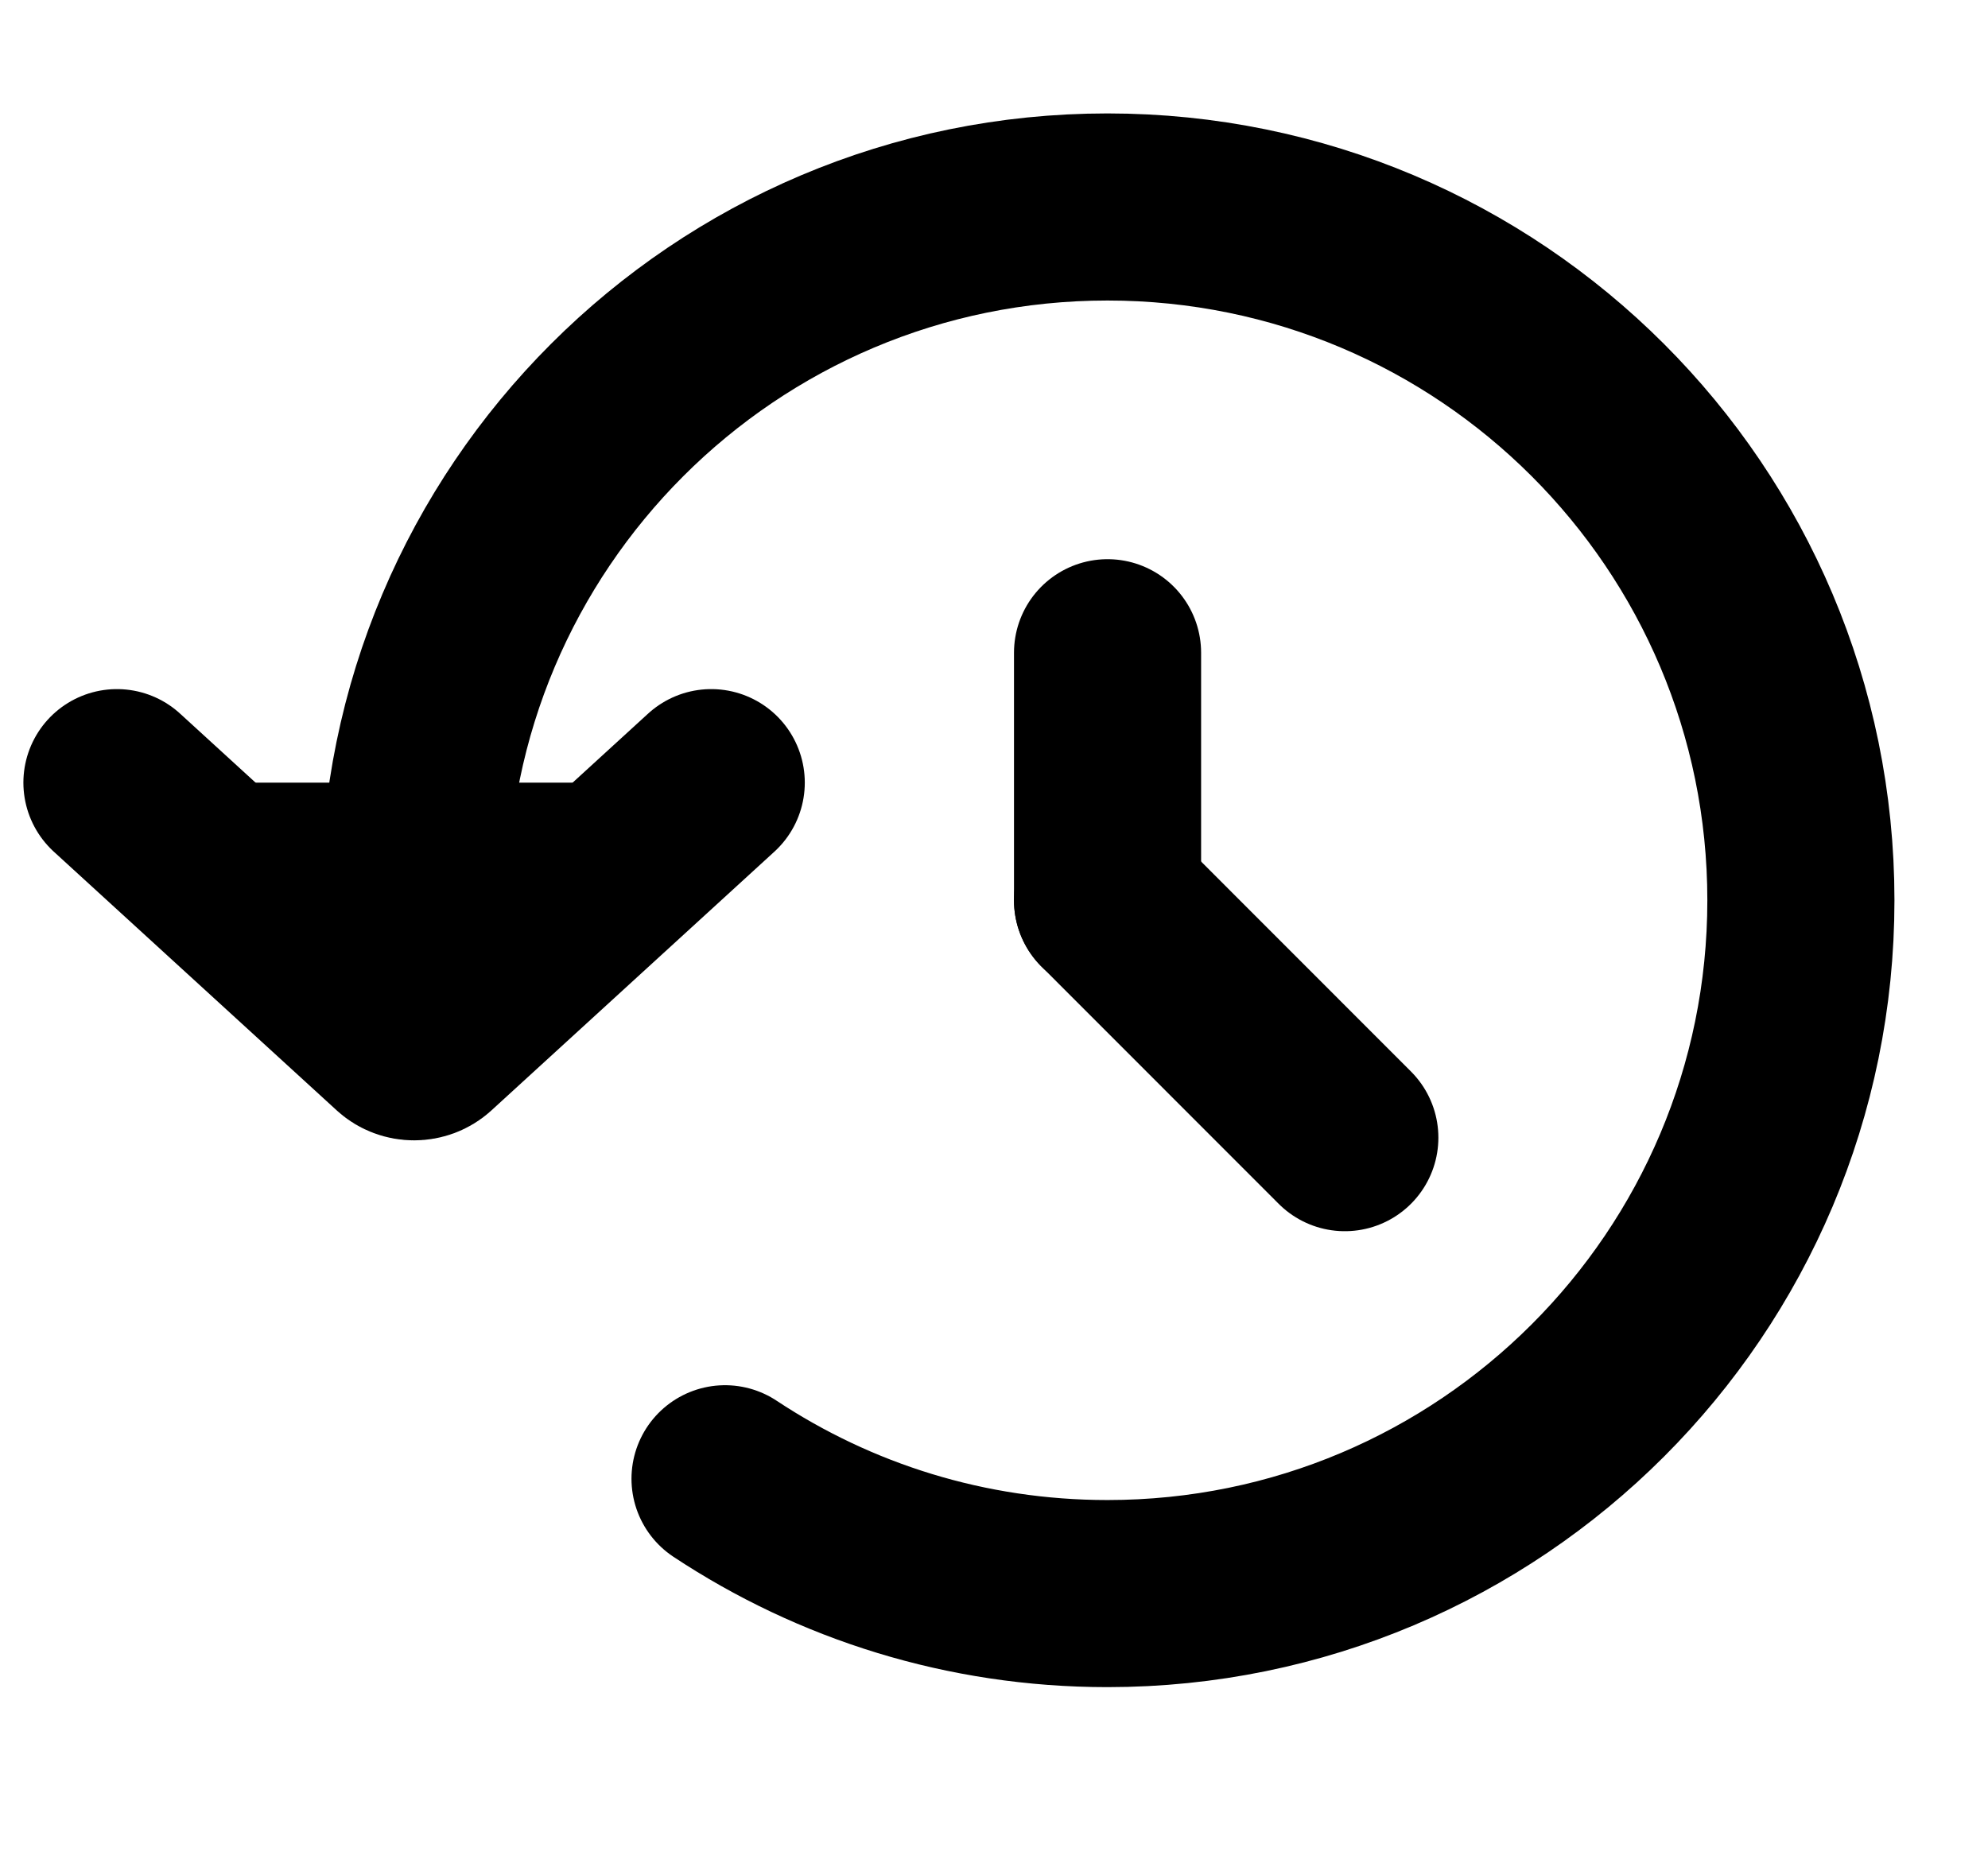
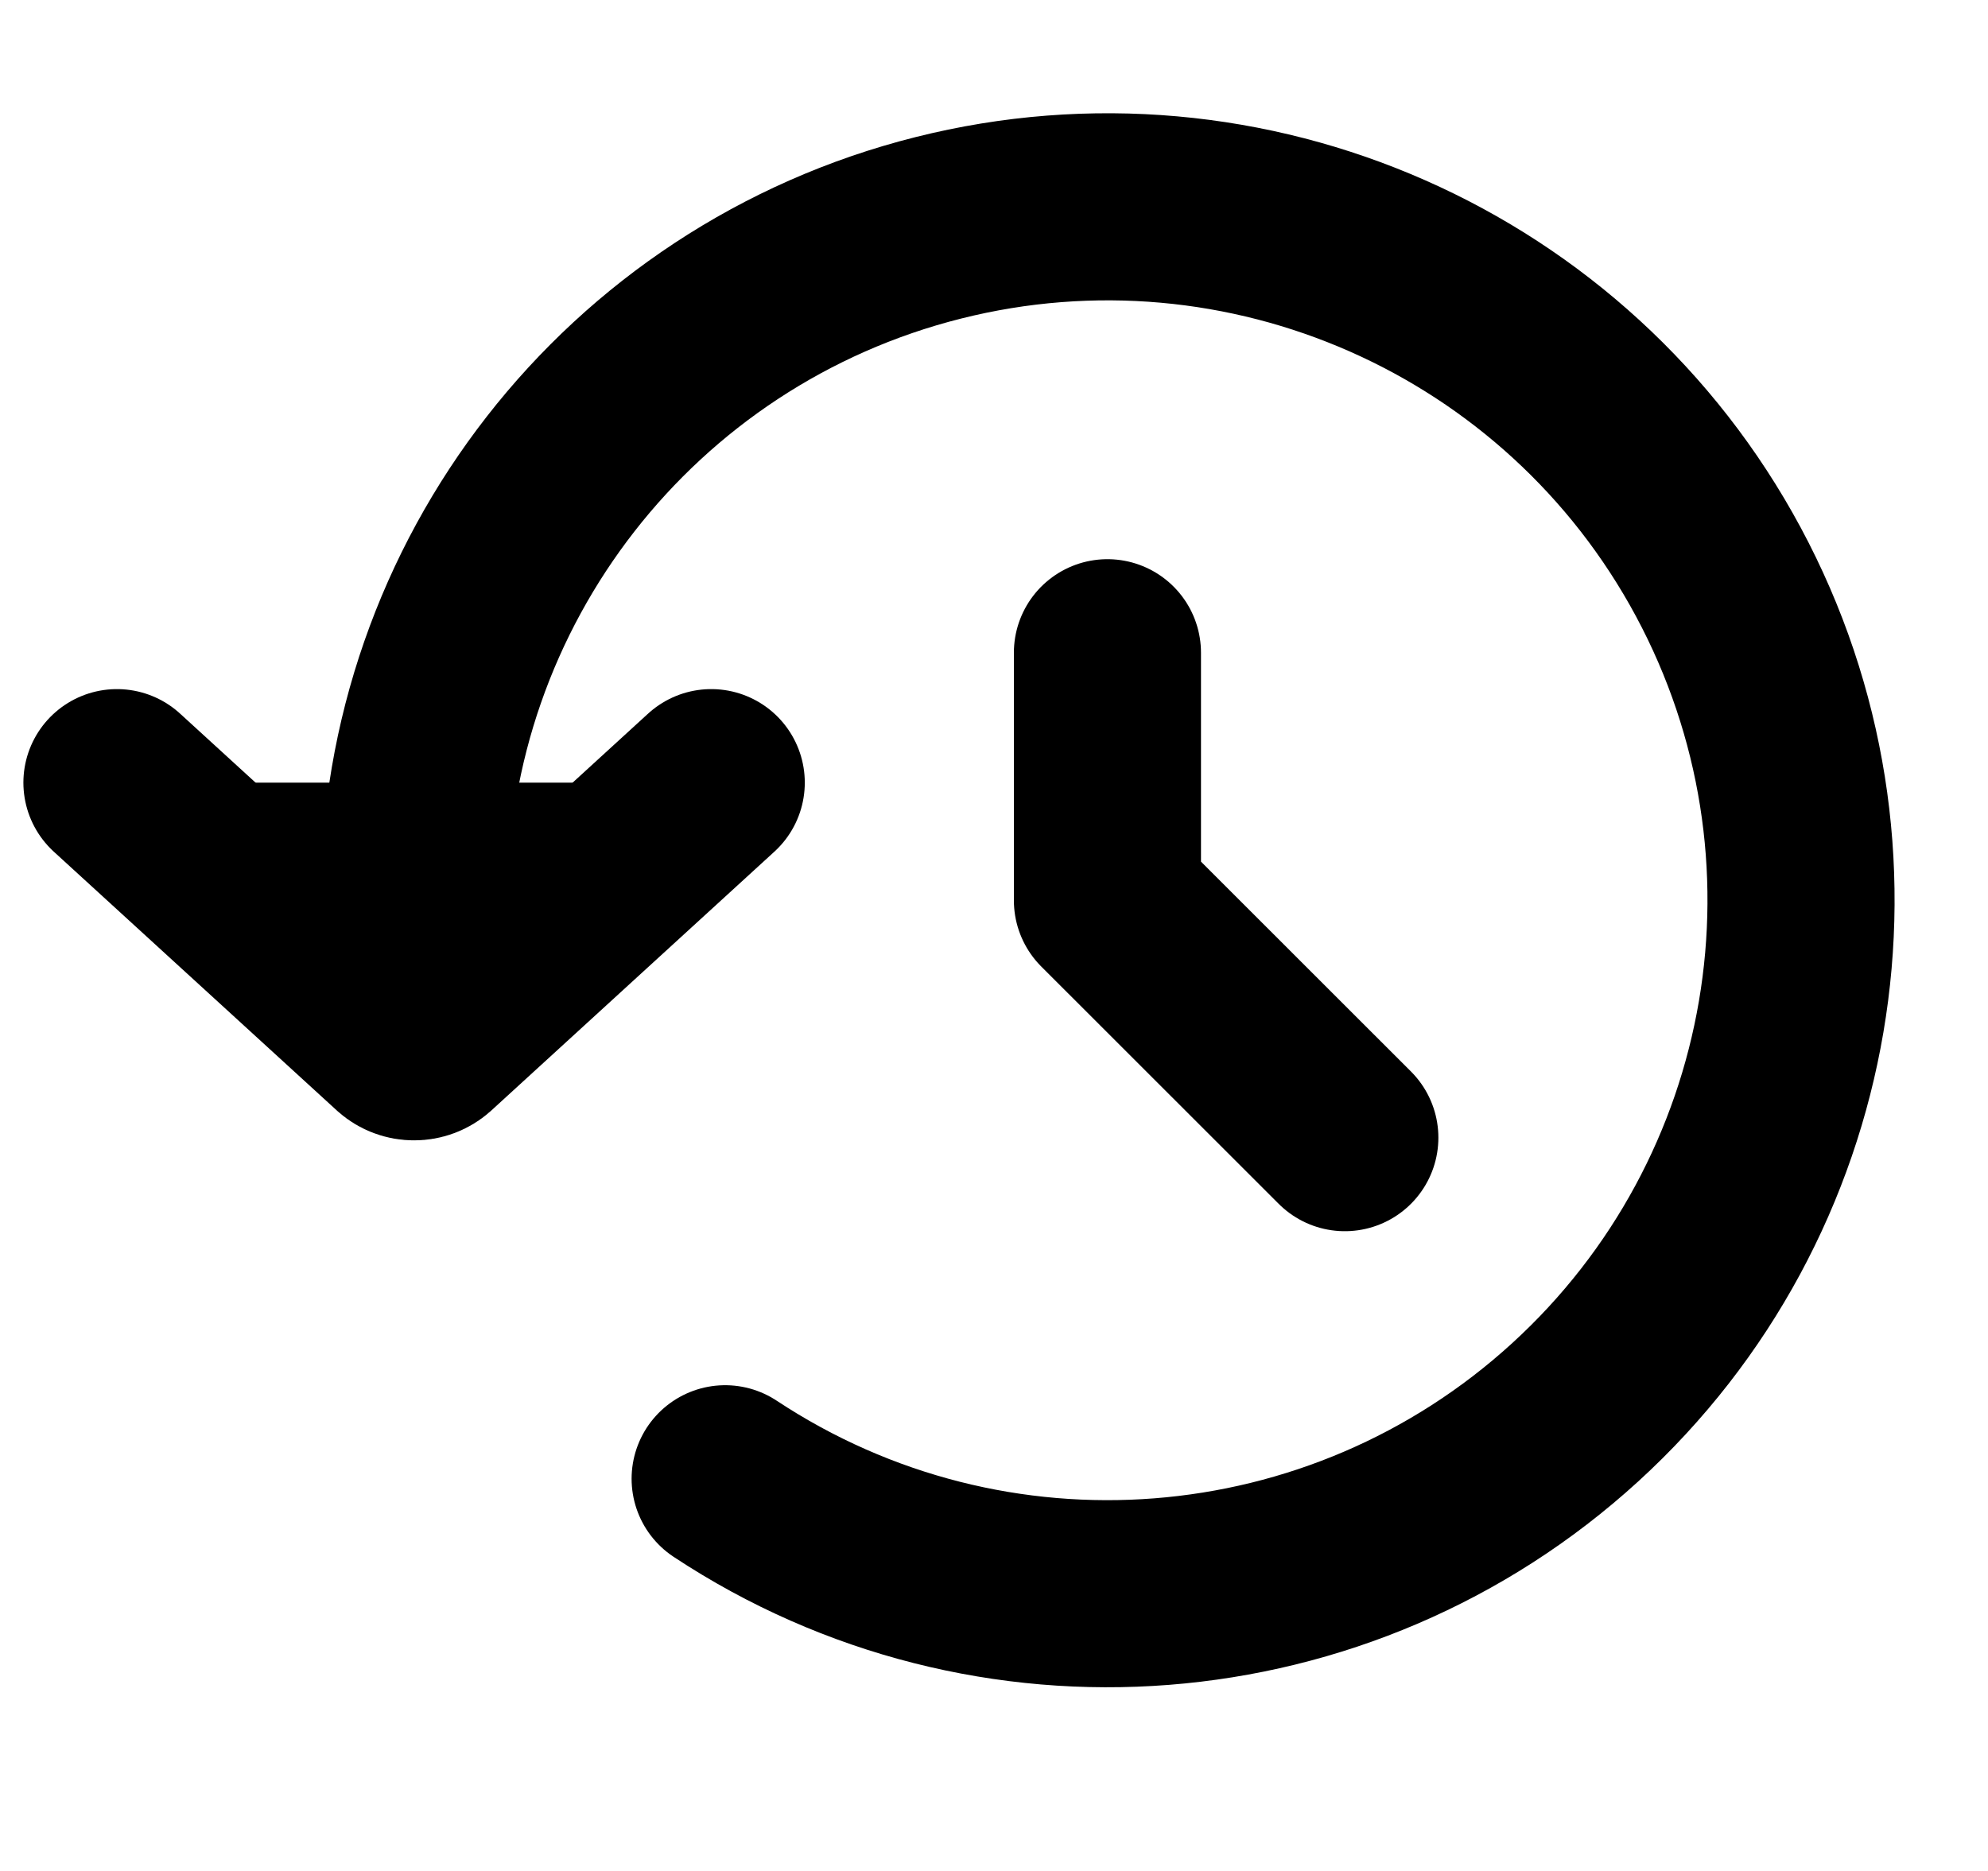
<svg xmlns="http://www.w3.org/2000/svg" viewBox="0 0 17 16">
-   <path d="M3.541 7.699C3.541 4.424 6.196 1.77 9.47 1.77C12.745 1.77 15.4 4.424 15.4 7.699C15.4 10.974 12.745 13.628 9.47 13.628C8.262 13.628 7.138 13.267 6.2 12.646" stroke="currentColor" stroke-width="1.6" stroke-linecap="round" stroke-linejoin="round" fill="none" />
-   <path d="M6.082 6.693L3.661 8.907C3.629 8.936 3.586 8.952 3.541 8.952C3.496 8.952 3.453 8.936 3.421 8.907L1 6.693" stroke="currentColor" stroke-width="1.6" stroke-linecap="round" stroke-linejoin="round" />
-   <path d="M9.471 7.7V5.582" stroke="currentColor" stroke-width="1.6" stroke-linecap="round" stroke-linejoin="round" />
-   <path d="M9.471 7.699L11.5 9.729" stroke="currentColor" stroke-width="1.6" stroke-linecap="round" stroke-linejoin="round" />
+   <path d="M3.541 7.699a5.93 5.93 0 1 1 2.66 4.947" stroke="currentColor" stroke-width="1.6" stroke-linecap="round" stroke-linejoin="round" fill="none" />
+   <path d="M6.082 6.693 3.661 8.907a.178.178 0 0 1-.12.045.178.178 0 0 1-.12-.045L1 6.693M9.47 7.7V5.582M9.47 7.7l2.03 2.029" stroke="currentColor" stroke-width="1.6" stroke-linecap="round" stroke-linejoin="round" />
</svg>
